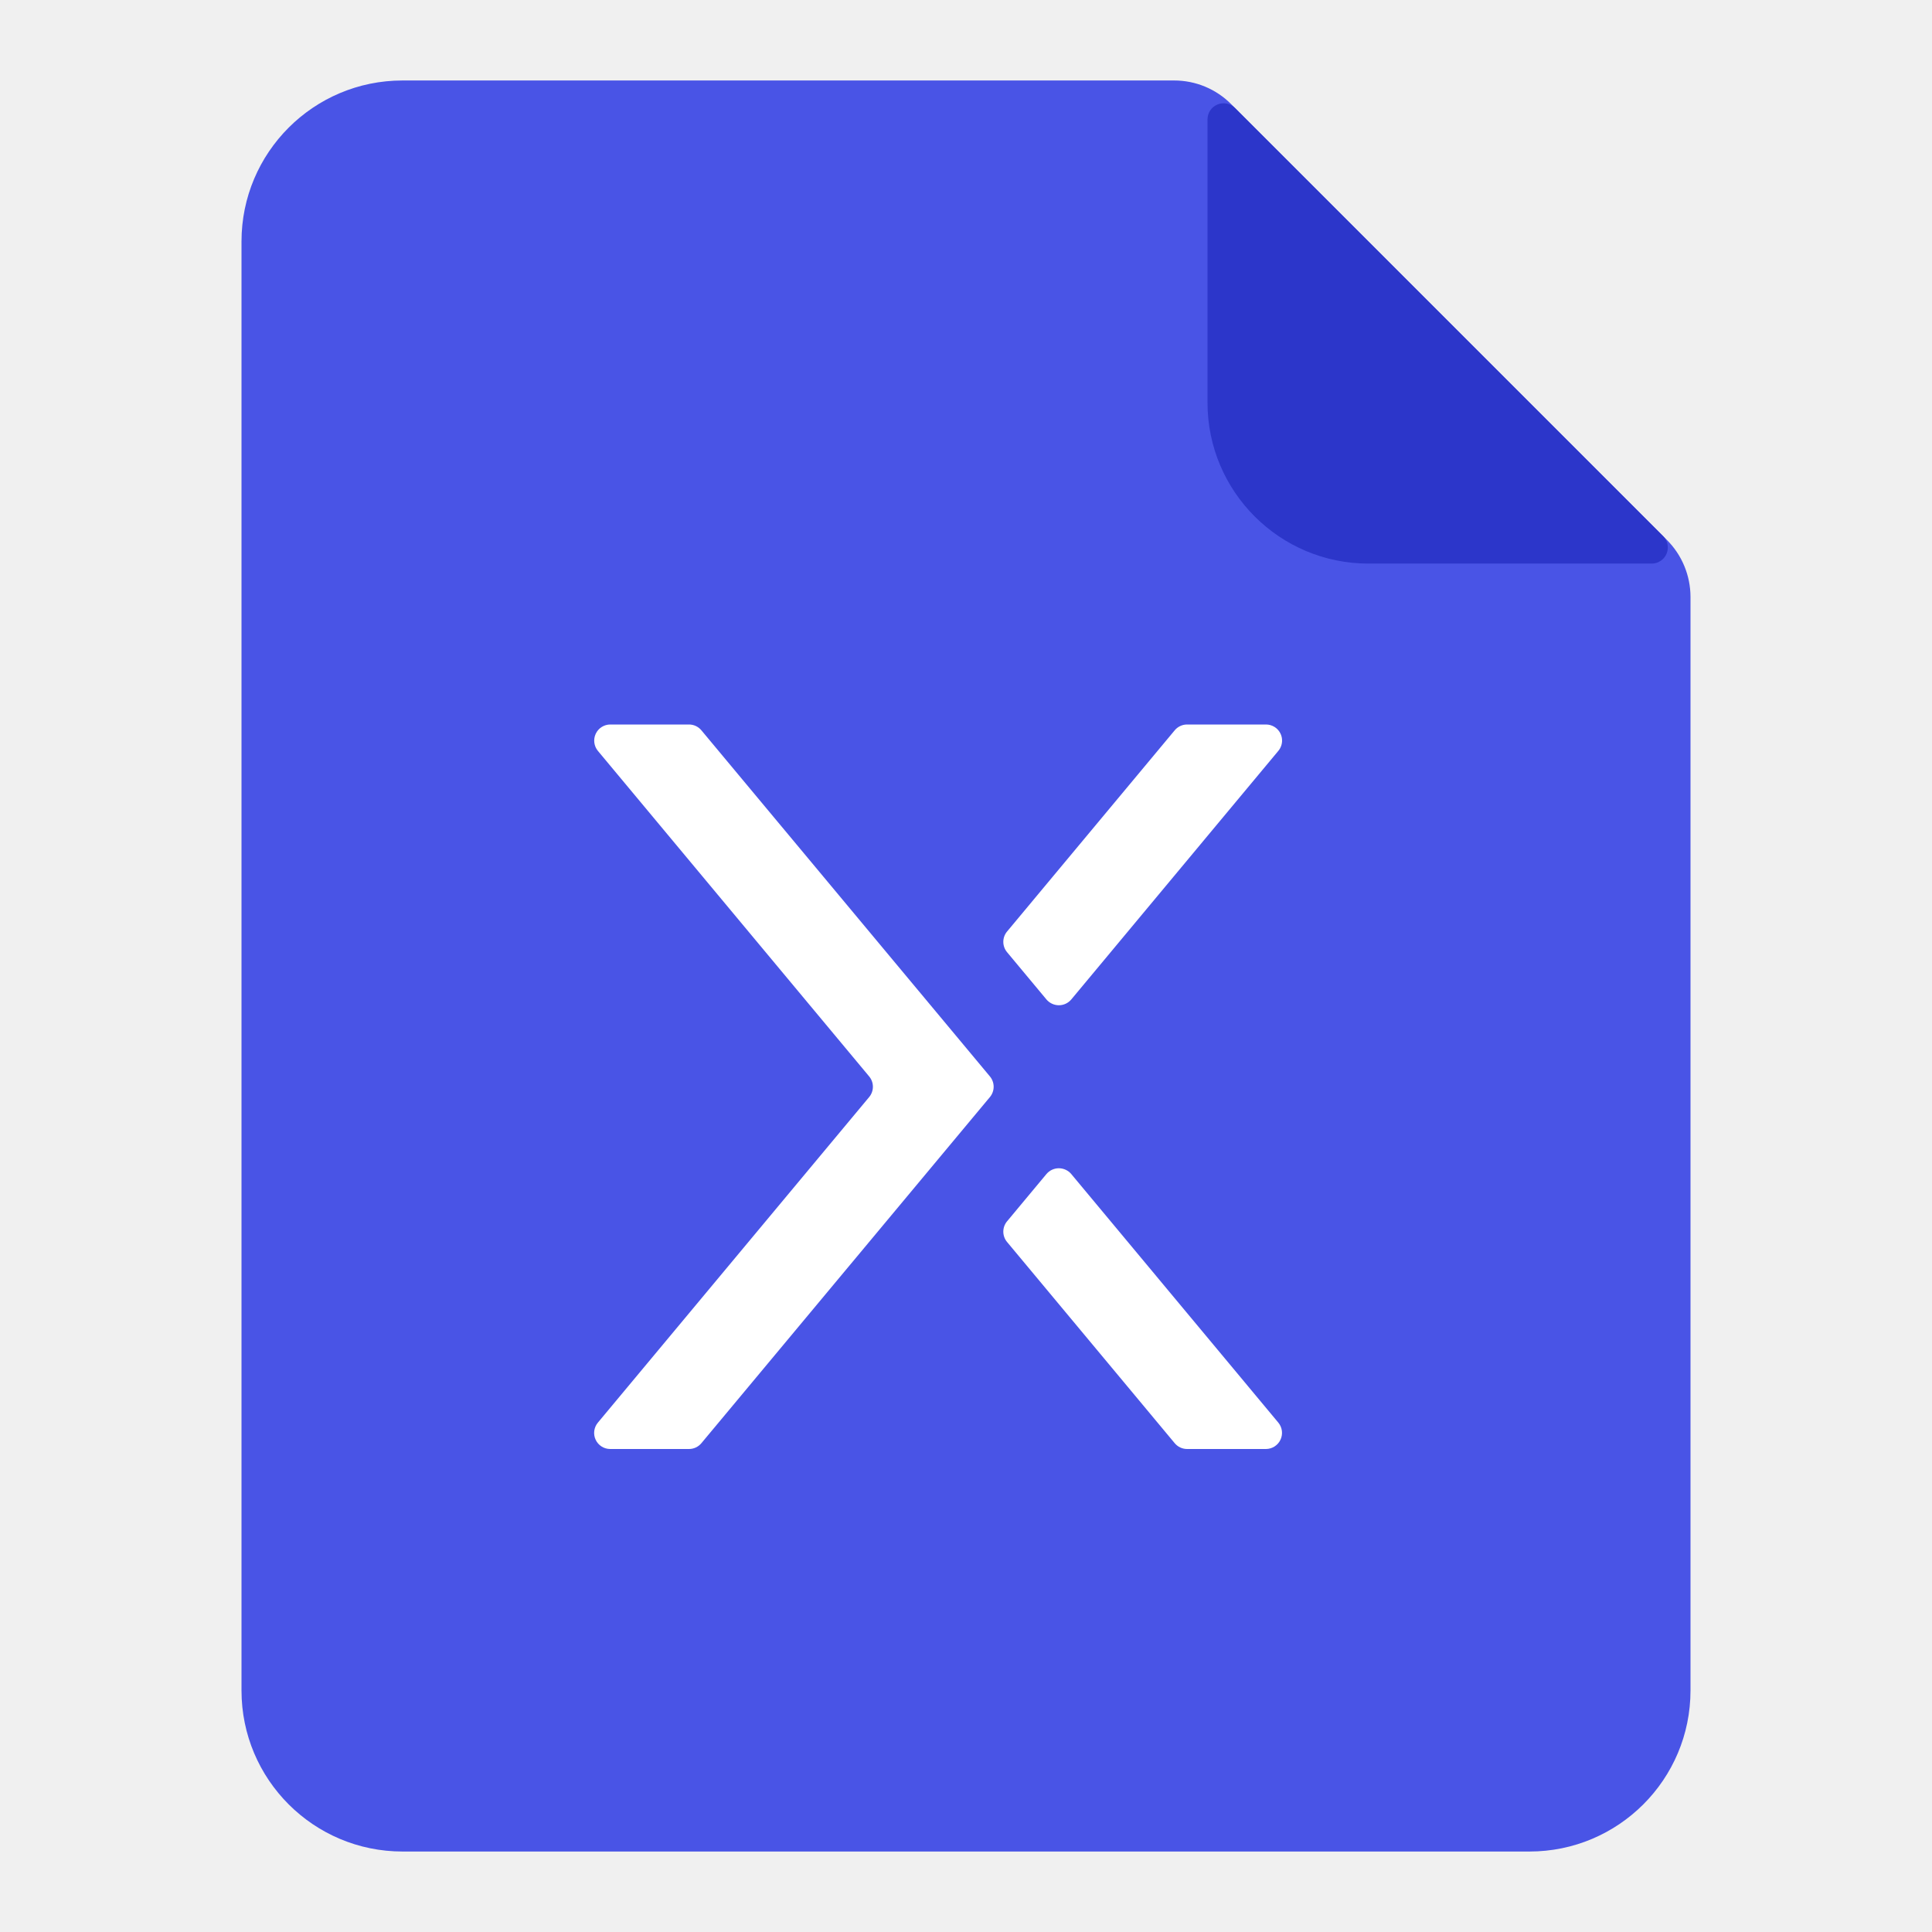
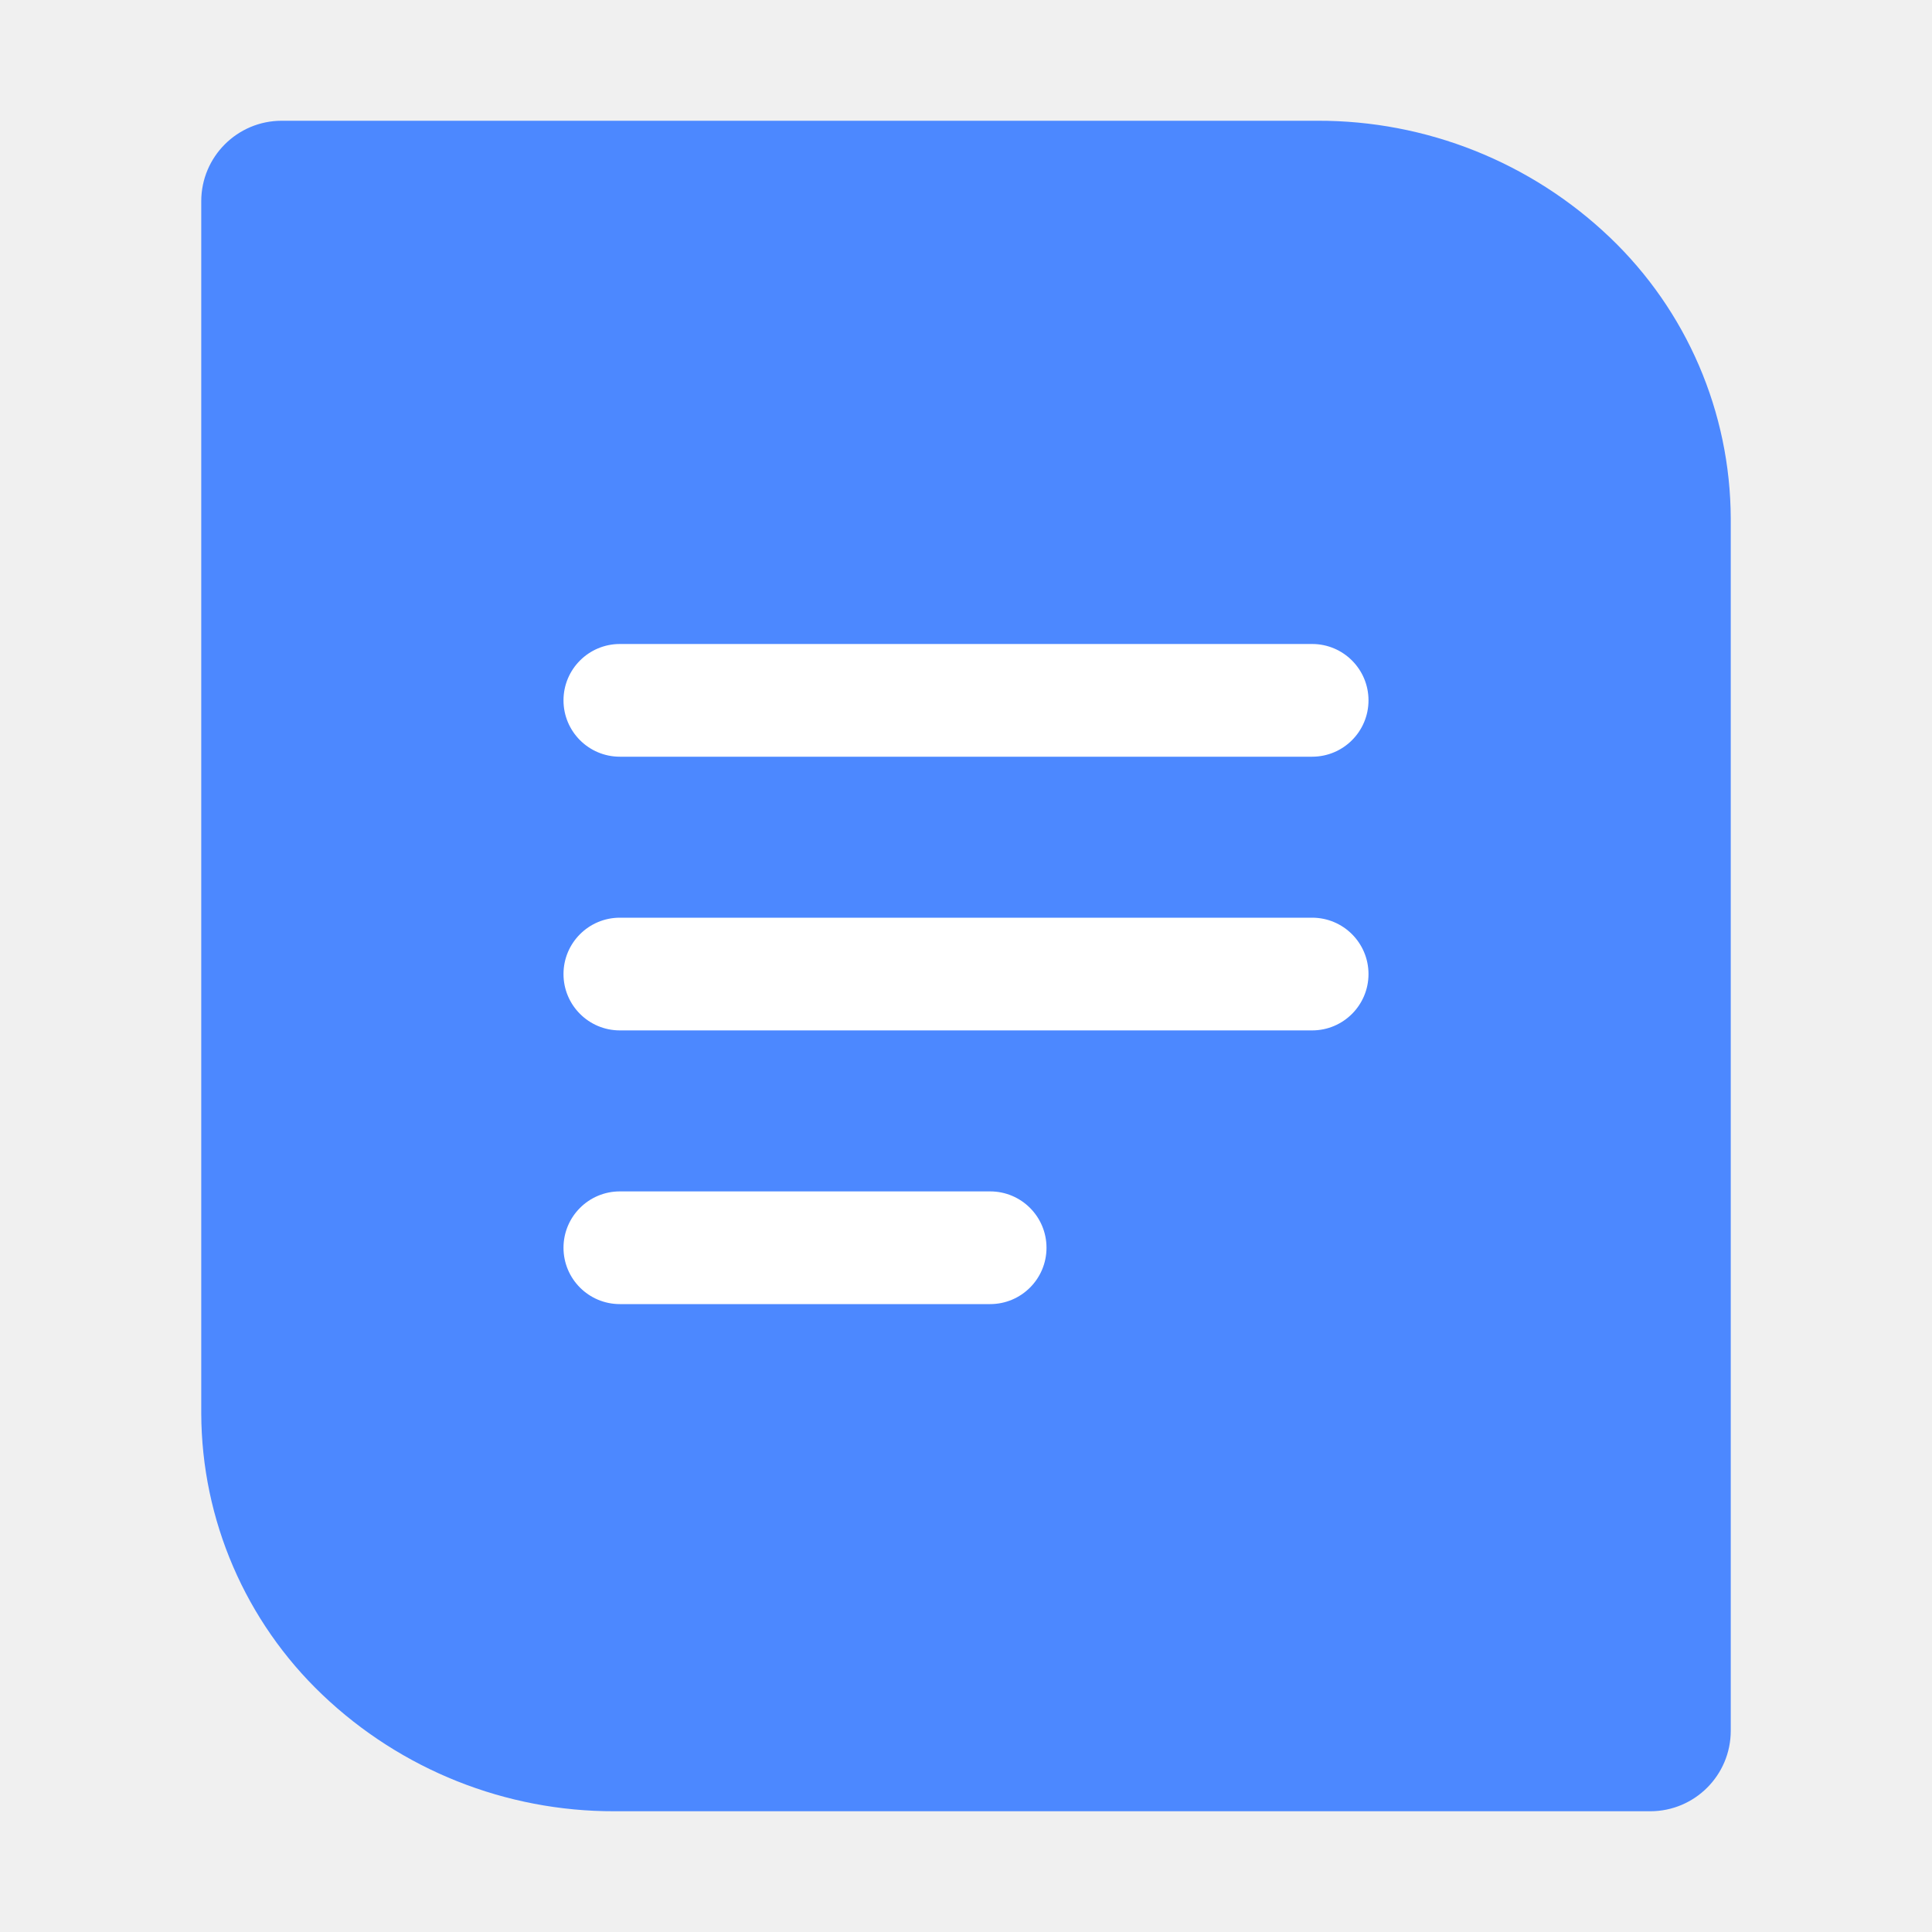
- <svg xmlns="http://www.w3.org/2000/svg" width="32" height="32" fill="none">
-   <path d="M4 4a2.667 2.667 0 012.667-2.667h12.781c.354 0 .693.14.943.391l7.218 7.219c.25.25.39.589.391.942V28a2.667 2.667 0 01-2.667 2.667H6.667A2.667 2.667 0 014 28V4z" fill="#4954E6" />
-   <path opacity=".9" d="M20 1.977a.267.267 0 01.455-.189l7.092 7.092a.267.267 0 01-.19.455h-4.69A2.667 2.667 0 0120 6.668v-4.69z" fill="#2933C7" />
-   <path d="M11.617 12.096a.267.267 0 00-.204-.096h-1.306a.267.267 0 00-.204.437l4.493 5.392a.267.267 0 010 .342l-4.493 5.392a.266.266 0 00.204.437h1.306a.266.266 0 00.204-.096l4.779-5.733a.267.267 0 000-.342l-4.779-5.733zm5.063 3.333a.267.267 0 000 .342l.653.784a.27.27 0 00.205.095.268.268 0 00.205-.095l3.43-4.118a.266.266 0 00-.062-.396.266.266 0 00-.143-.041h-1.305a.266.266 0 00-.206.096l-2.777 3.333zm1.063 4.016a.27.27 0 00-.205-.095.268.268 0 00-.205.095l-.653.784a.267.267 0 000 .342l2.777 3.333a.267.267 0 00.206.096h1.306a.267.267 0 00.204-.437l-3.43-4.118z" fill="#fff" />
+ <svg xmlns="http://www.w3.org/2000/svg" width="32" height="32" viewBox="0 0 24 24" fill="none">
+   <path d="M2.5 2.5a1 1 0 011-1h12.865a5.24 5.24 0 013.631 1.447A4.848 4.848 0 0121.5 6.441V21.5a1 1 0 01-1 1H7.635a5.24 5.24 0 01-3.63-1.447A4.849 4.849 0 012.5 17.559V2.5z" fill="#4C88FF" />
+   <path d="M7 8.7a.7.7 0 01.7-.7h8.6a.7.7 0 110 1.4H7.7a.7.7 0 01-.7-.7zm0 3.4a.7.7 0 01.7-.7h8.6a.7.7 0 110 1.4H7.7a.7.7 0 01-.7-.7zm0 3.4a.7.7 0 01.7-.7h4.6a.7.7 0 110 1.4H7.7a.7.7 0 01-.7-.7z" fill="#fff" />
</svg>
